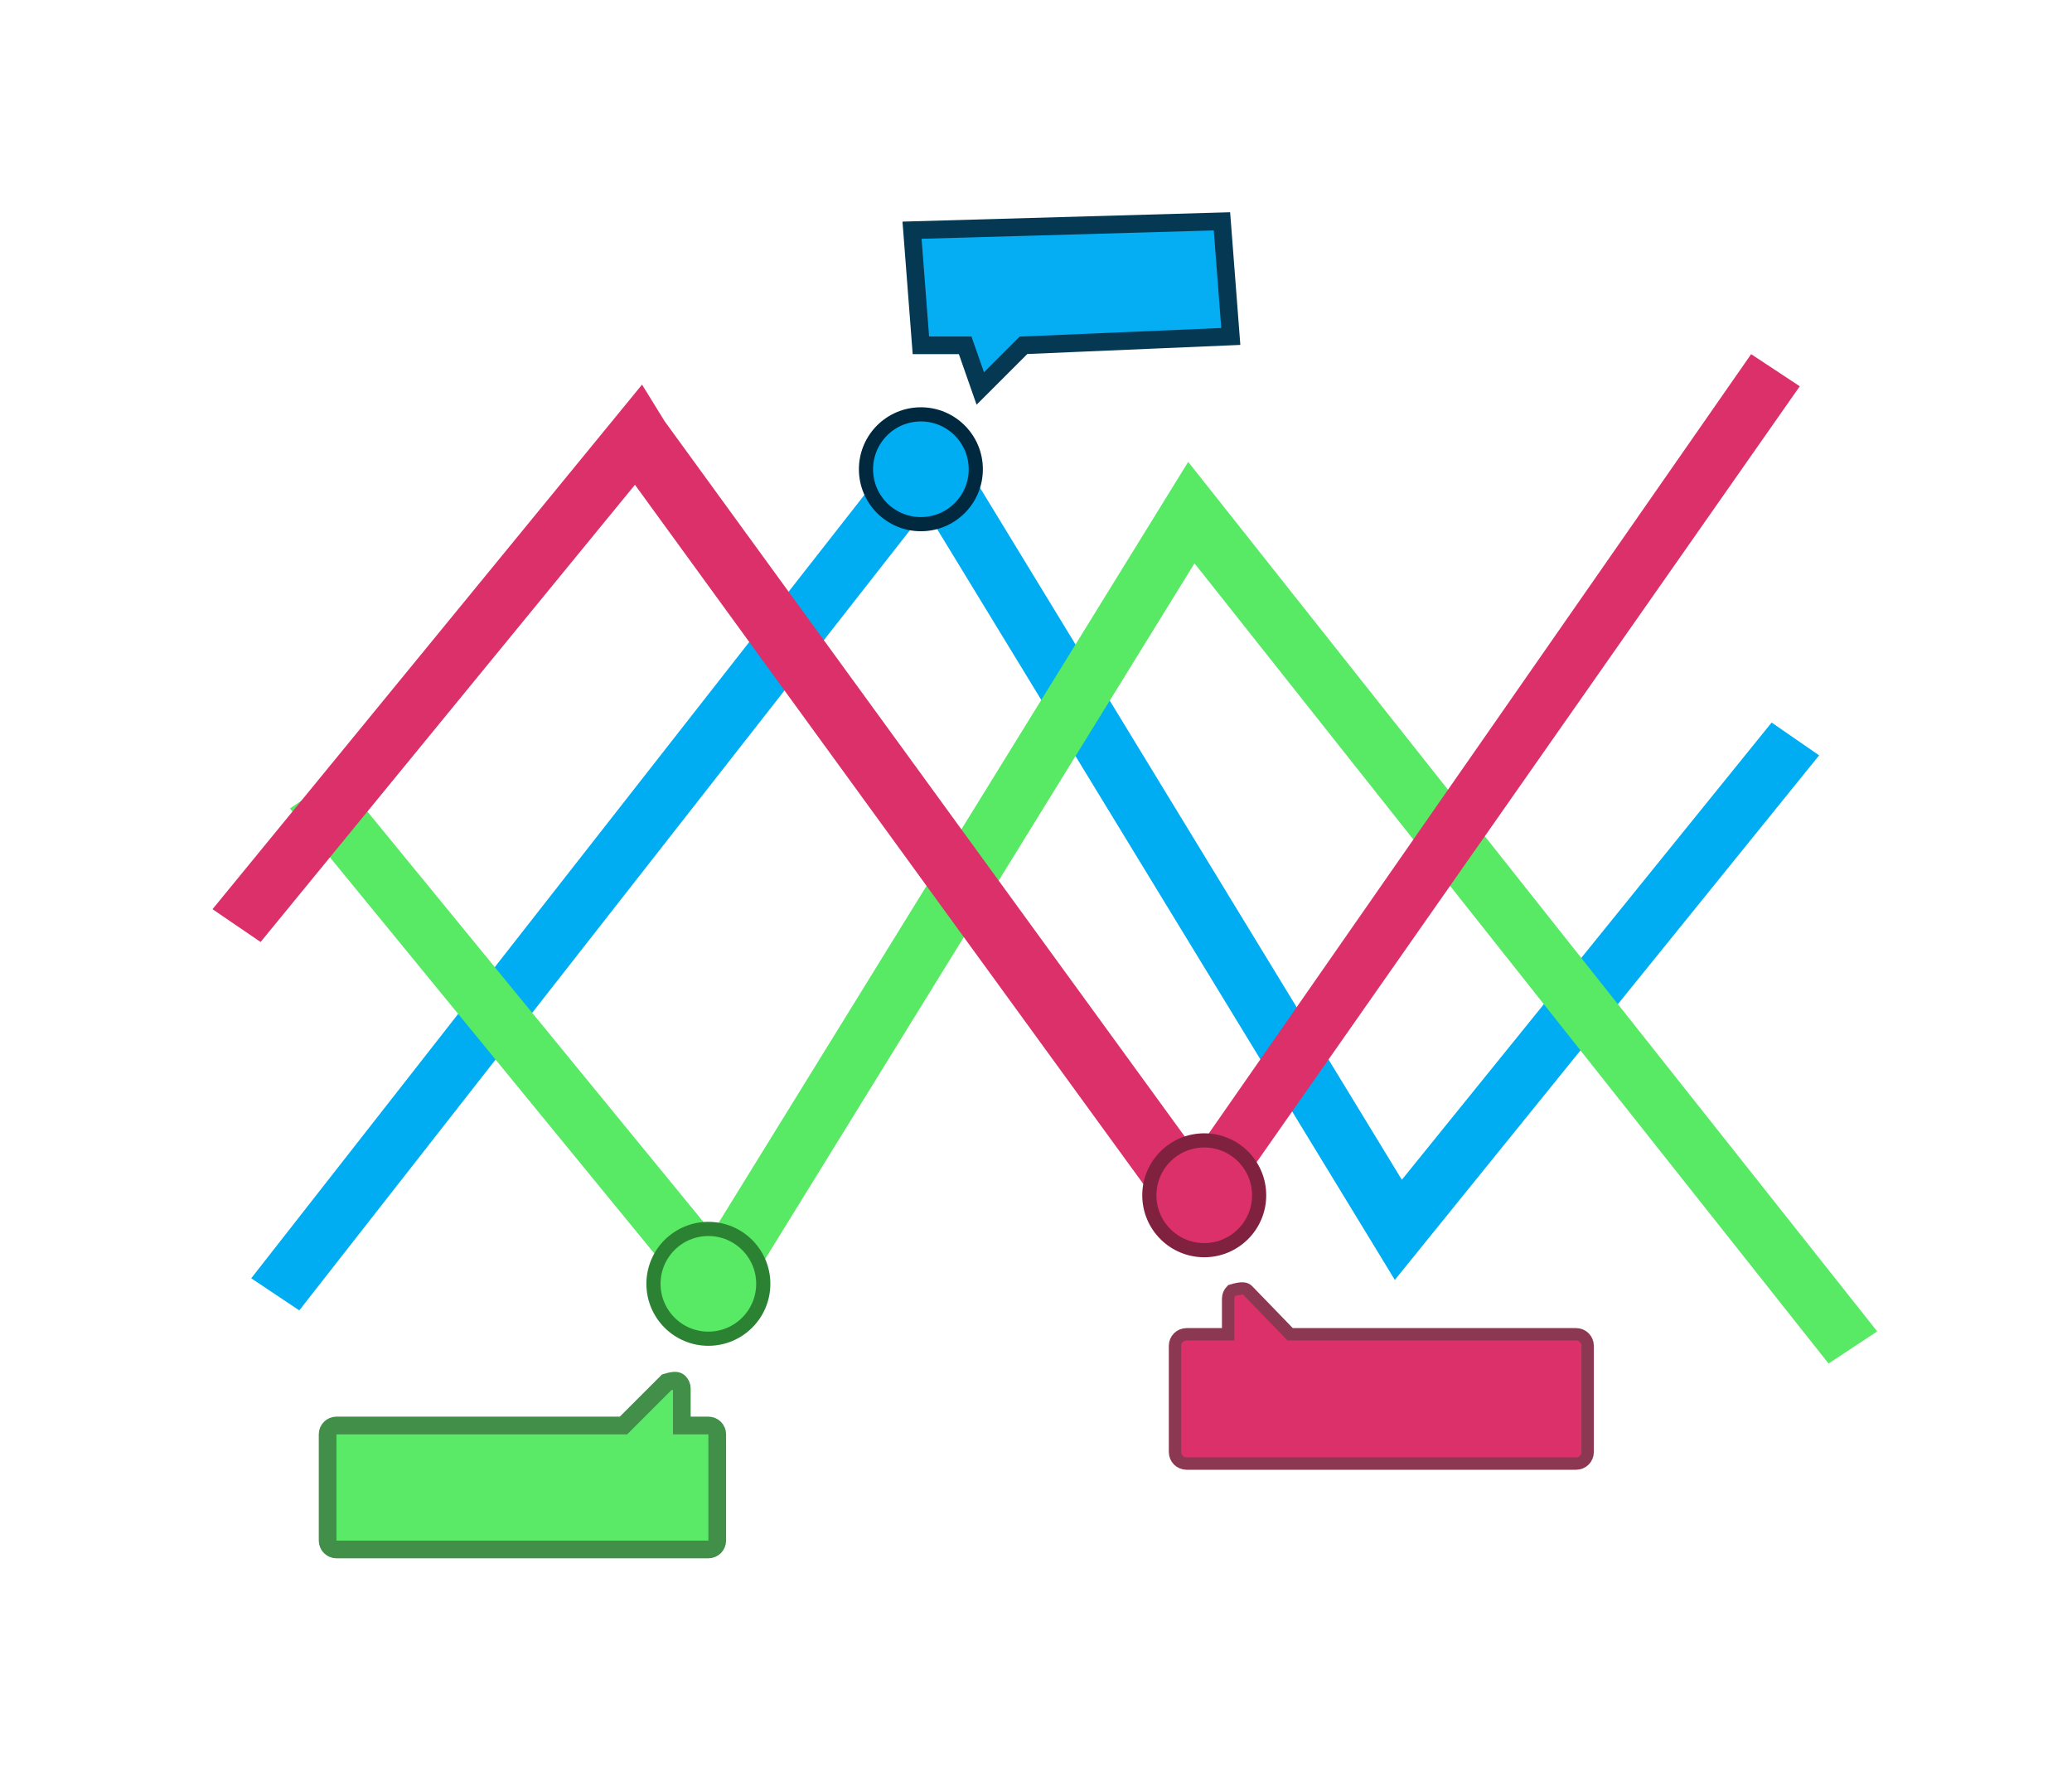
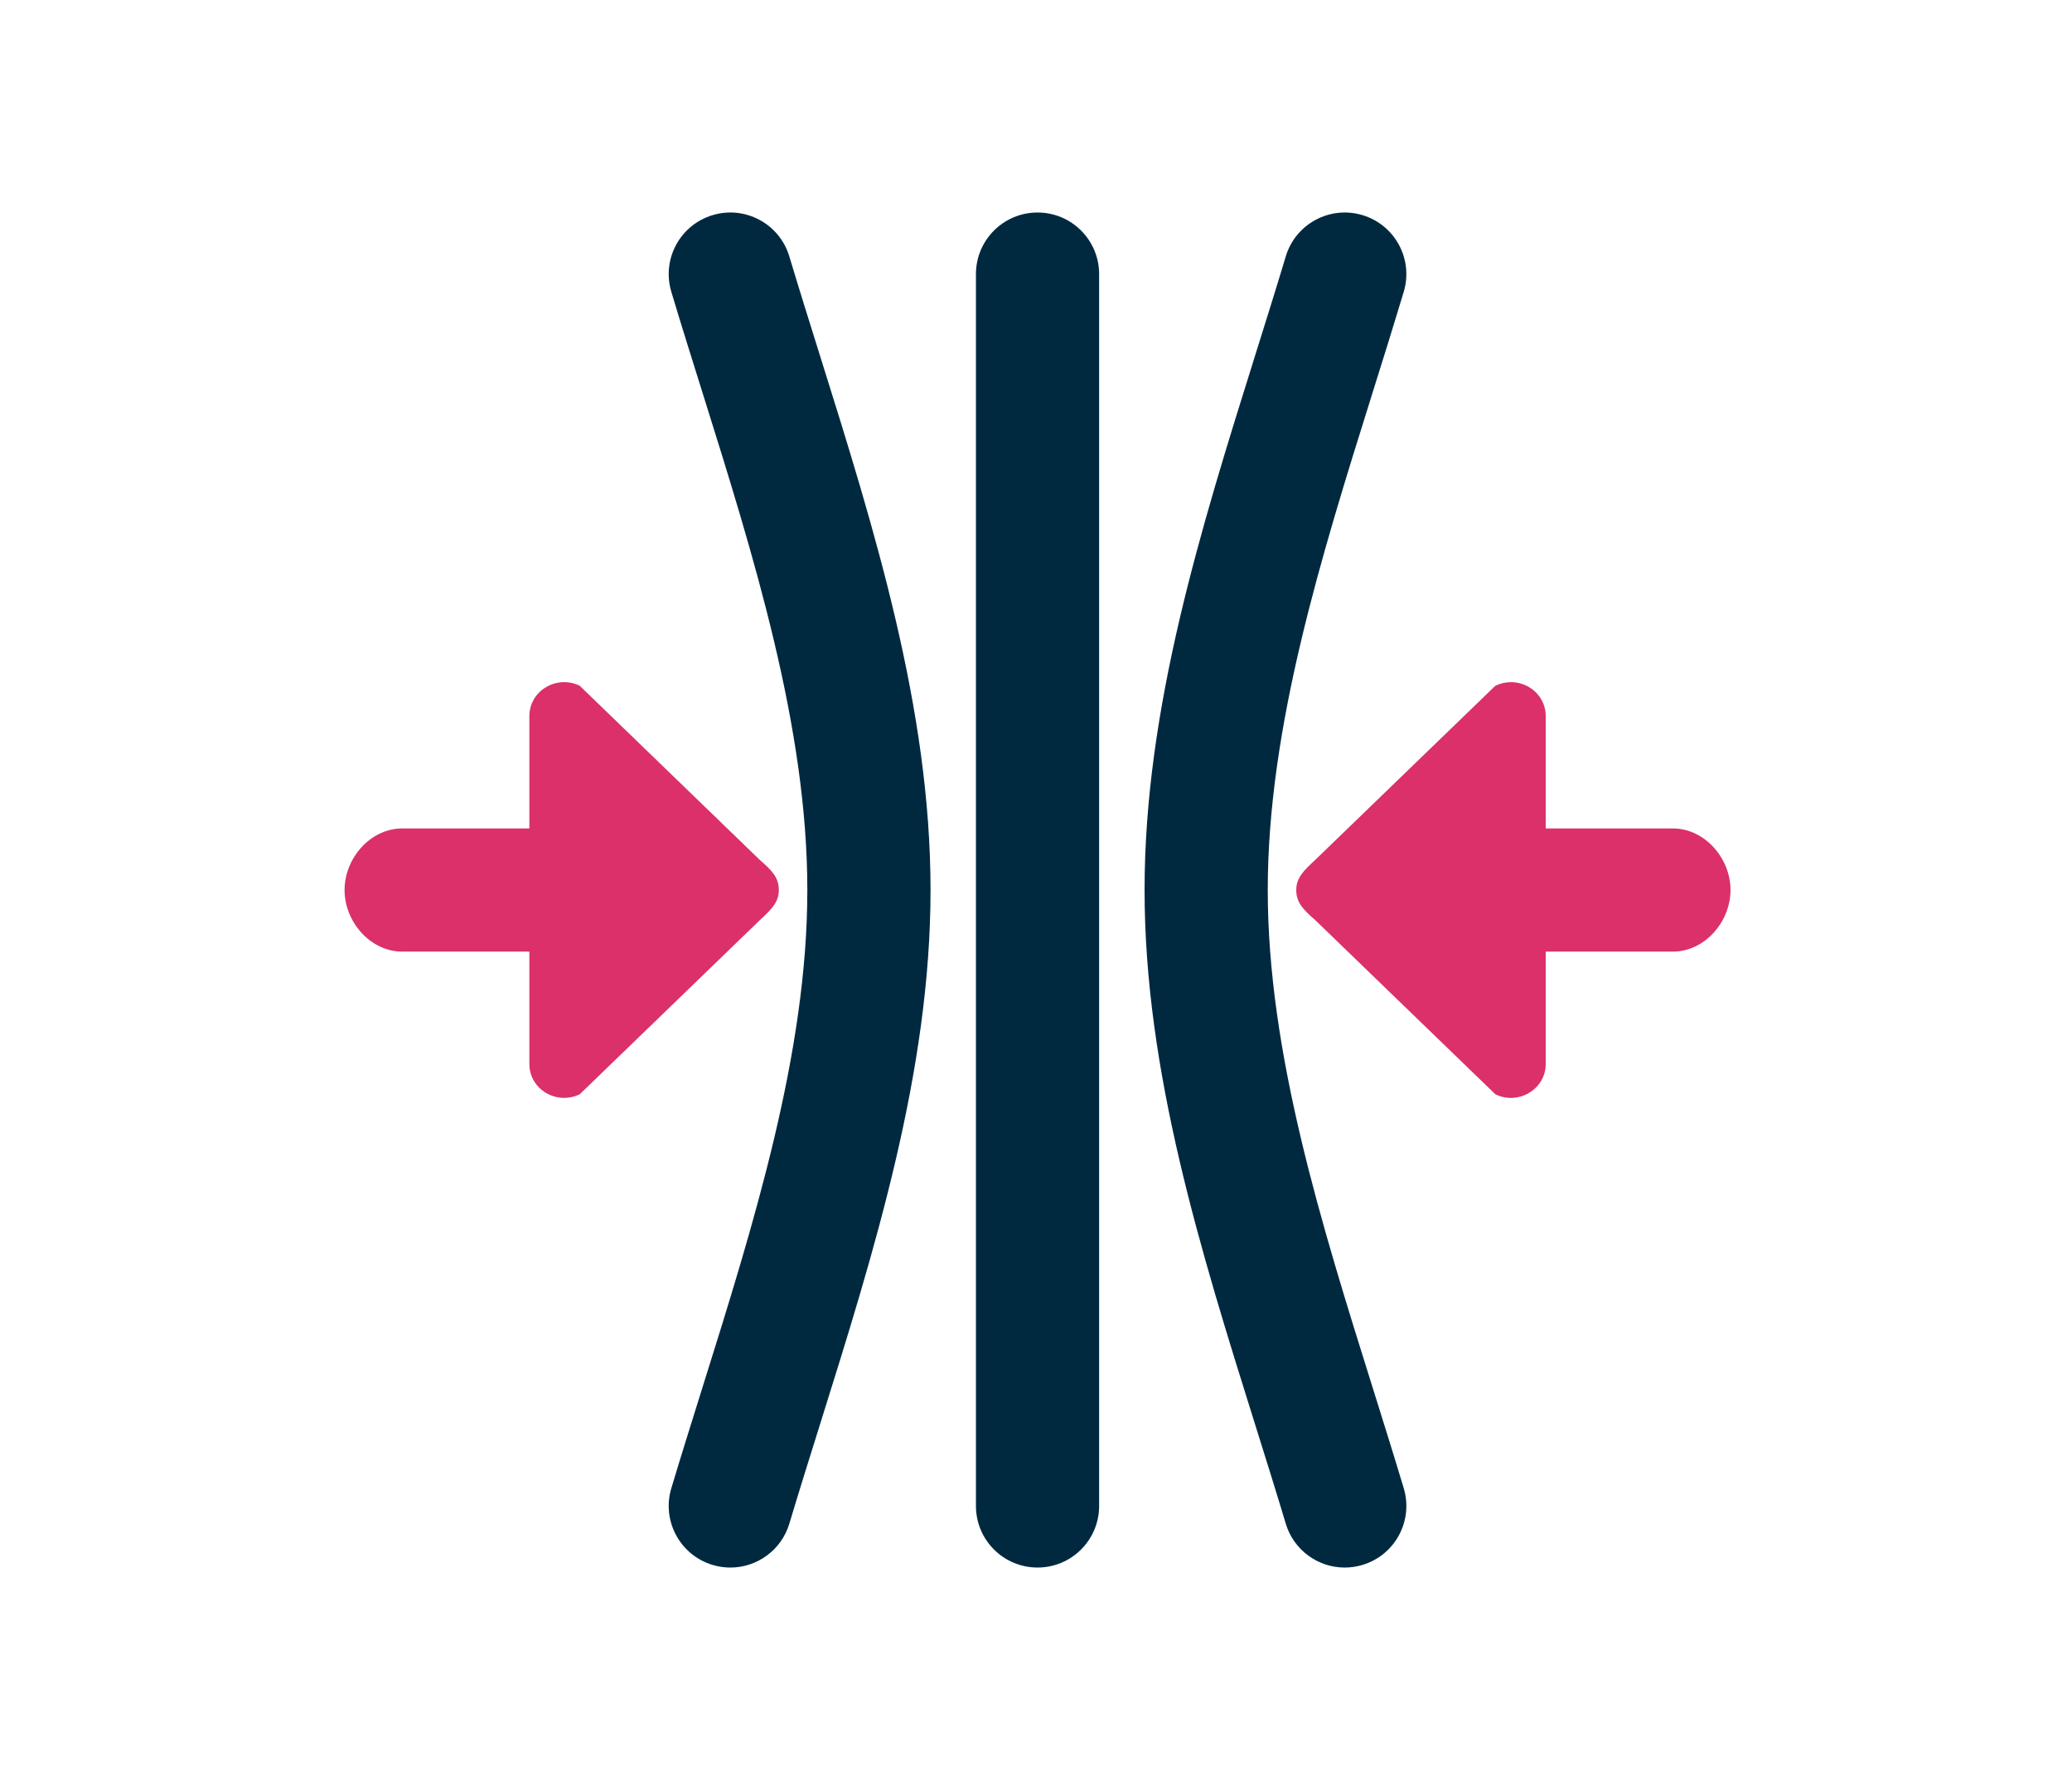
<svg xmlns="http://www.w3.org/2000/svg" width="117px" height="100px" viewBox="0 0 117 100" version="1.1">
-   <g id="Artboard" stroke="none" stroke-width="1" fill="none" fill-rule="evenodd">
-     <g id="Group-2" transform="translate(12, 12)">
-       <g id="Group" transform="translate(0, 8)" fill-rule="nonzero">
-         <polygon id="Stroke-283" fill="#00ADF2" points="40.617 3.083 41.901 5.188 67.158 46.623 88.039 20.804 90.721 22.656 68.301 50.377 66.763 52.279 65.502 50.21 40.266 8.811 4.899 54 2.186 52.187 39.085 5.041" />
-         <polygon id="Stroke-283" fill="#58E965" transform="translate(49.186, 31.5417) scale(-1, 1) translate(-49.186, -31.5417)" points="43.278 6.083 44.577 8.188 70.146 49.623 91.285 23.804 94 25.656 71.304 53.377 69.746 55.279 68.469 53.21 42.922 11.811 7.119 57 4.372 55.187 41.727 8.041" />
-         <polygon id="Stroke-283" fill="#DB3069" transform="translate(44.814, 25.3892) scale(-1, -1) translate(-44.814, -25.3892)" points="34.452 -7.09136695e-14 35.751 2.105 65.774 43.401 86.913 17.582 89.628 19.435 66.931 47.156 65.374 49.058 64.097 46.989 34.096 5.728 2.747 50.778 0 48.965 32.901 1.958" />
-       </g>
-       <circle id="Oval" stroke="#2B8233" stroke-width="0.8" fill="#58E965" cx="28" cy="60.5" r="3.1" />
-       <circle id="Oval" stroke="#002940" stroke-width="0.8" fill="#00ADF2" cx="40" cy="14.5" r="3.1" />
-       <circle id="Oval" stroke="#802140" stroke-width="0.8" fill="#DB3069" cx="56" cy="55.5" r="3.1" />
-       <path d="M57.54,60.879 C58.176,60.689 58.345,60.76 58.467,60.887 L60.852,63.35 L77,63.35 C77.179,63.35 77.342,63.423 77.46,63.54 C77.577,63.658 77.65,63.821 77.65,64 L77.65,70 C77.65,70.179 77.577,70.342 77.46,70.46 C77.342,70.577 77.179,70.65 77,70.65 L55,70.65 C54.821,70.65 54.658,70.577 54.54,70.46 C54.423,70.342 54.35,70.179 54.35,70 L54.35,64 C54.35,63.821 54.423,63.658 54.54,63.54 C54.658,63.423 54.821,63.35 55,63.35 L57.35,63.35 L57.35,61.339 C57.35,61.159 57.423,60.997 57.54,60.879 Z" id="Combined-Shape" stroke="#8D3853" stroke-width="0.7" fill="#DB3069" />
-       <path d="M25.646,66.061 C26.138,65.914 26.263,65.97 26.354,66.061 C26.444,66.151 26.5,66.276 26.5,66.414 L26.5,68.5 L28,68.5 C28.138,68.5 28.263,68.556 28.354,68.646 C28.444,68.737 28.5,68.862 28.5,69 L28.5,75 C28.5,75.138 28.444,75.263 28.354,75.354 C28.263,75.444 28.138,75.5 28,75.5 L7,75.5 C6.862,75.5 6.737,75.444 6.646,75.354 C6.556,75.263 6.5,75.138 6.5,75 L6.5,69 C6.5,68.862 6.556,68.737 6.646,68.646 C6.737,68.556 6.862,68.5 7,68.5 L23.207,68.5 Z" id="Combined-Shape" stroke="#418F48" fill="#5BE968" />
-       <path d="M57,0.5 L57.5,7 L45.793,7.5 L43.354,9.939 L42.5,7.5 L40,7.5 L39.5,1 L57,0.5 Z" id="Combined-Shape" stroke="#053852" fill="#05AEF2" />
+   <g id="resiliency" stroke="none" stroke-width="1" fill="none" fill-rule="evenodd">
+     <g id="noun-compression-159452" transform="translate(19.4567, 12)" fill-rule="nonzero">
+       <path d="M23.444,36.558 L13.28,26.728 C12.676,26.423 11.949,26.462 11.371,26.808 C10.788,27.153 10.435,27.769 10.435,28.432 L10.435,34.783 L3.261,34.783 C1.46,34.783 0,36.461 0,38.261 C0,40.062 1.46,41.74 3.261,41.74 L10.435,41.74 L10.435,48.093 C10.435,48.753 10.788,49.372 11.371,49.716 C11.683,49.902 12.04,50 12.397,50 C12.699,50 13.002,49.932 13.28,49.796 L23.444,39.967 C24.048,39.403 24.522,38.983 24.522,38.261 C24.522,37.541 24.117,37.149 23.444,36.558 Z" id="Path" fill="#DB3069" />
+       <path d="M54.816,39.965 L64.98,49.794 C65.584,50.1 66.311,50.06 66.889,49.714 C67.472,49.37 67.826,48.753 67.826,48.091 L67.826,41.74 L74.999,41.74 C76.8,41.74 78.26,40.062 78.26,38.261 C78.26,36.461 76.8,34.783 74.999,34.783 L67.826,34.783 L67.826,28.43 C67.826,27.769 67.472,27.151 66.889,26.807 C66.578,26.621 66.22,26.522 65.863,26.522 C65.561,26.522 65.259,26.591 64.98,26.727 L54.816,36.555 C54.213,37.12 53.739,37.54 53.739,38.261 C53.739,38.981 54.143,39.374 54.816,39.965 Z" id="Path" fill="#DB3069" />
+       <path d="M21.784,76.523 C21.453,76.523 21.116,76.475 20.783,76.375 C18.943,75.823 17.899,73.885 18.451,72.045 C19.007,70.193 19.596,68.312 20.193,66.406 C23.113,57.091 26.131,47.459 26.131,38.261 C26.131,29.063 23.113,19.431 20.193,10.116 C19.595,8.211 19.006,6.33 18.451,4.479 C17.899,2.639 18.942,0.7 20.783,0.149 C22.623,-0.406 24.562,0.64 25.114,2.481 C25.662,4.305 26.242,6.159 26.831,8.037 C29.907,17.85 33.088,27.999 33.088,38.261 C33.088,48.524 29.908,58.672 26.832,68.485 C26.243,70.364 25.662,72.219 25.115,74.044 C24.662,75.55 23.28,76.523 21.784,76.523 Z" id="Path" fill="#002940" />
+       <path d="M56.476,76.523 C54.98,76.523 53.598,75.55 53.147,74.043 C52.599,72.217 52.017,70.362 51.428,68.482 C48.353,58.67 45.174,48.523 45.174,38.261 C45.174,28 48.354,17.852 51.428,8.039 C52.017,6.16 52.599,4.305 53.147,2.48 C53.699,0.64 55.637,-0.403 57.477,0.148 C59.317,0.7 60.36,2.639 59.809,4.479 C59.253,6.33 58.665,8.213 58.066,10.119 C55.147,19.433 52.13,29.064 52.13,38.261 C52.13,47.458 55.148,57.089 58.066,66.403 C58.664,68.309 59.253,70.192 59.809,72.044 C60.361,73.884 59.318,75.823 57.477,76.374 C57.144,76.475 56.806,76.523 56.476,76.523 Z" id="Path" fill="#002940" />
+       <path d="M39.13,76.522 C37.209,76.522 35.652,74.965 35.652,73.044 L35.652,3.479 C35.652,1.558 37.209,0.001 39.13,0.001 C41.051,0.001 42.608,1.558 42.608,3.479 L42.608,73.044 C42.608,74.965 41.051,76.522 39.13,76.522 Z" id="Path" fill="#002940" />
    </g>
  </g>
</svg>
